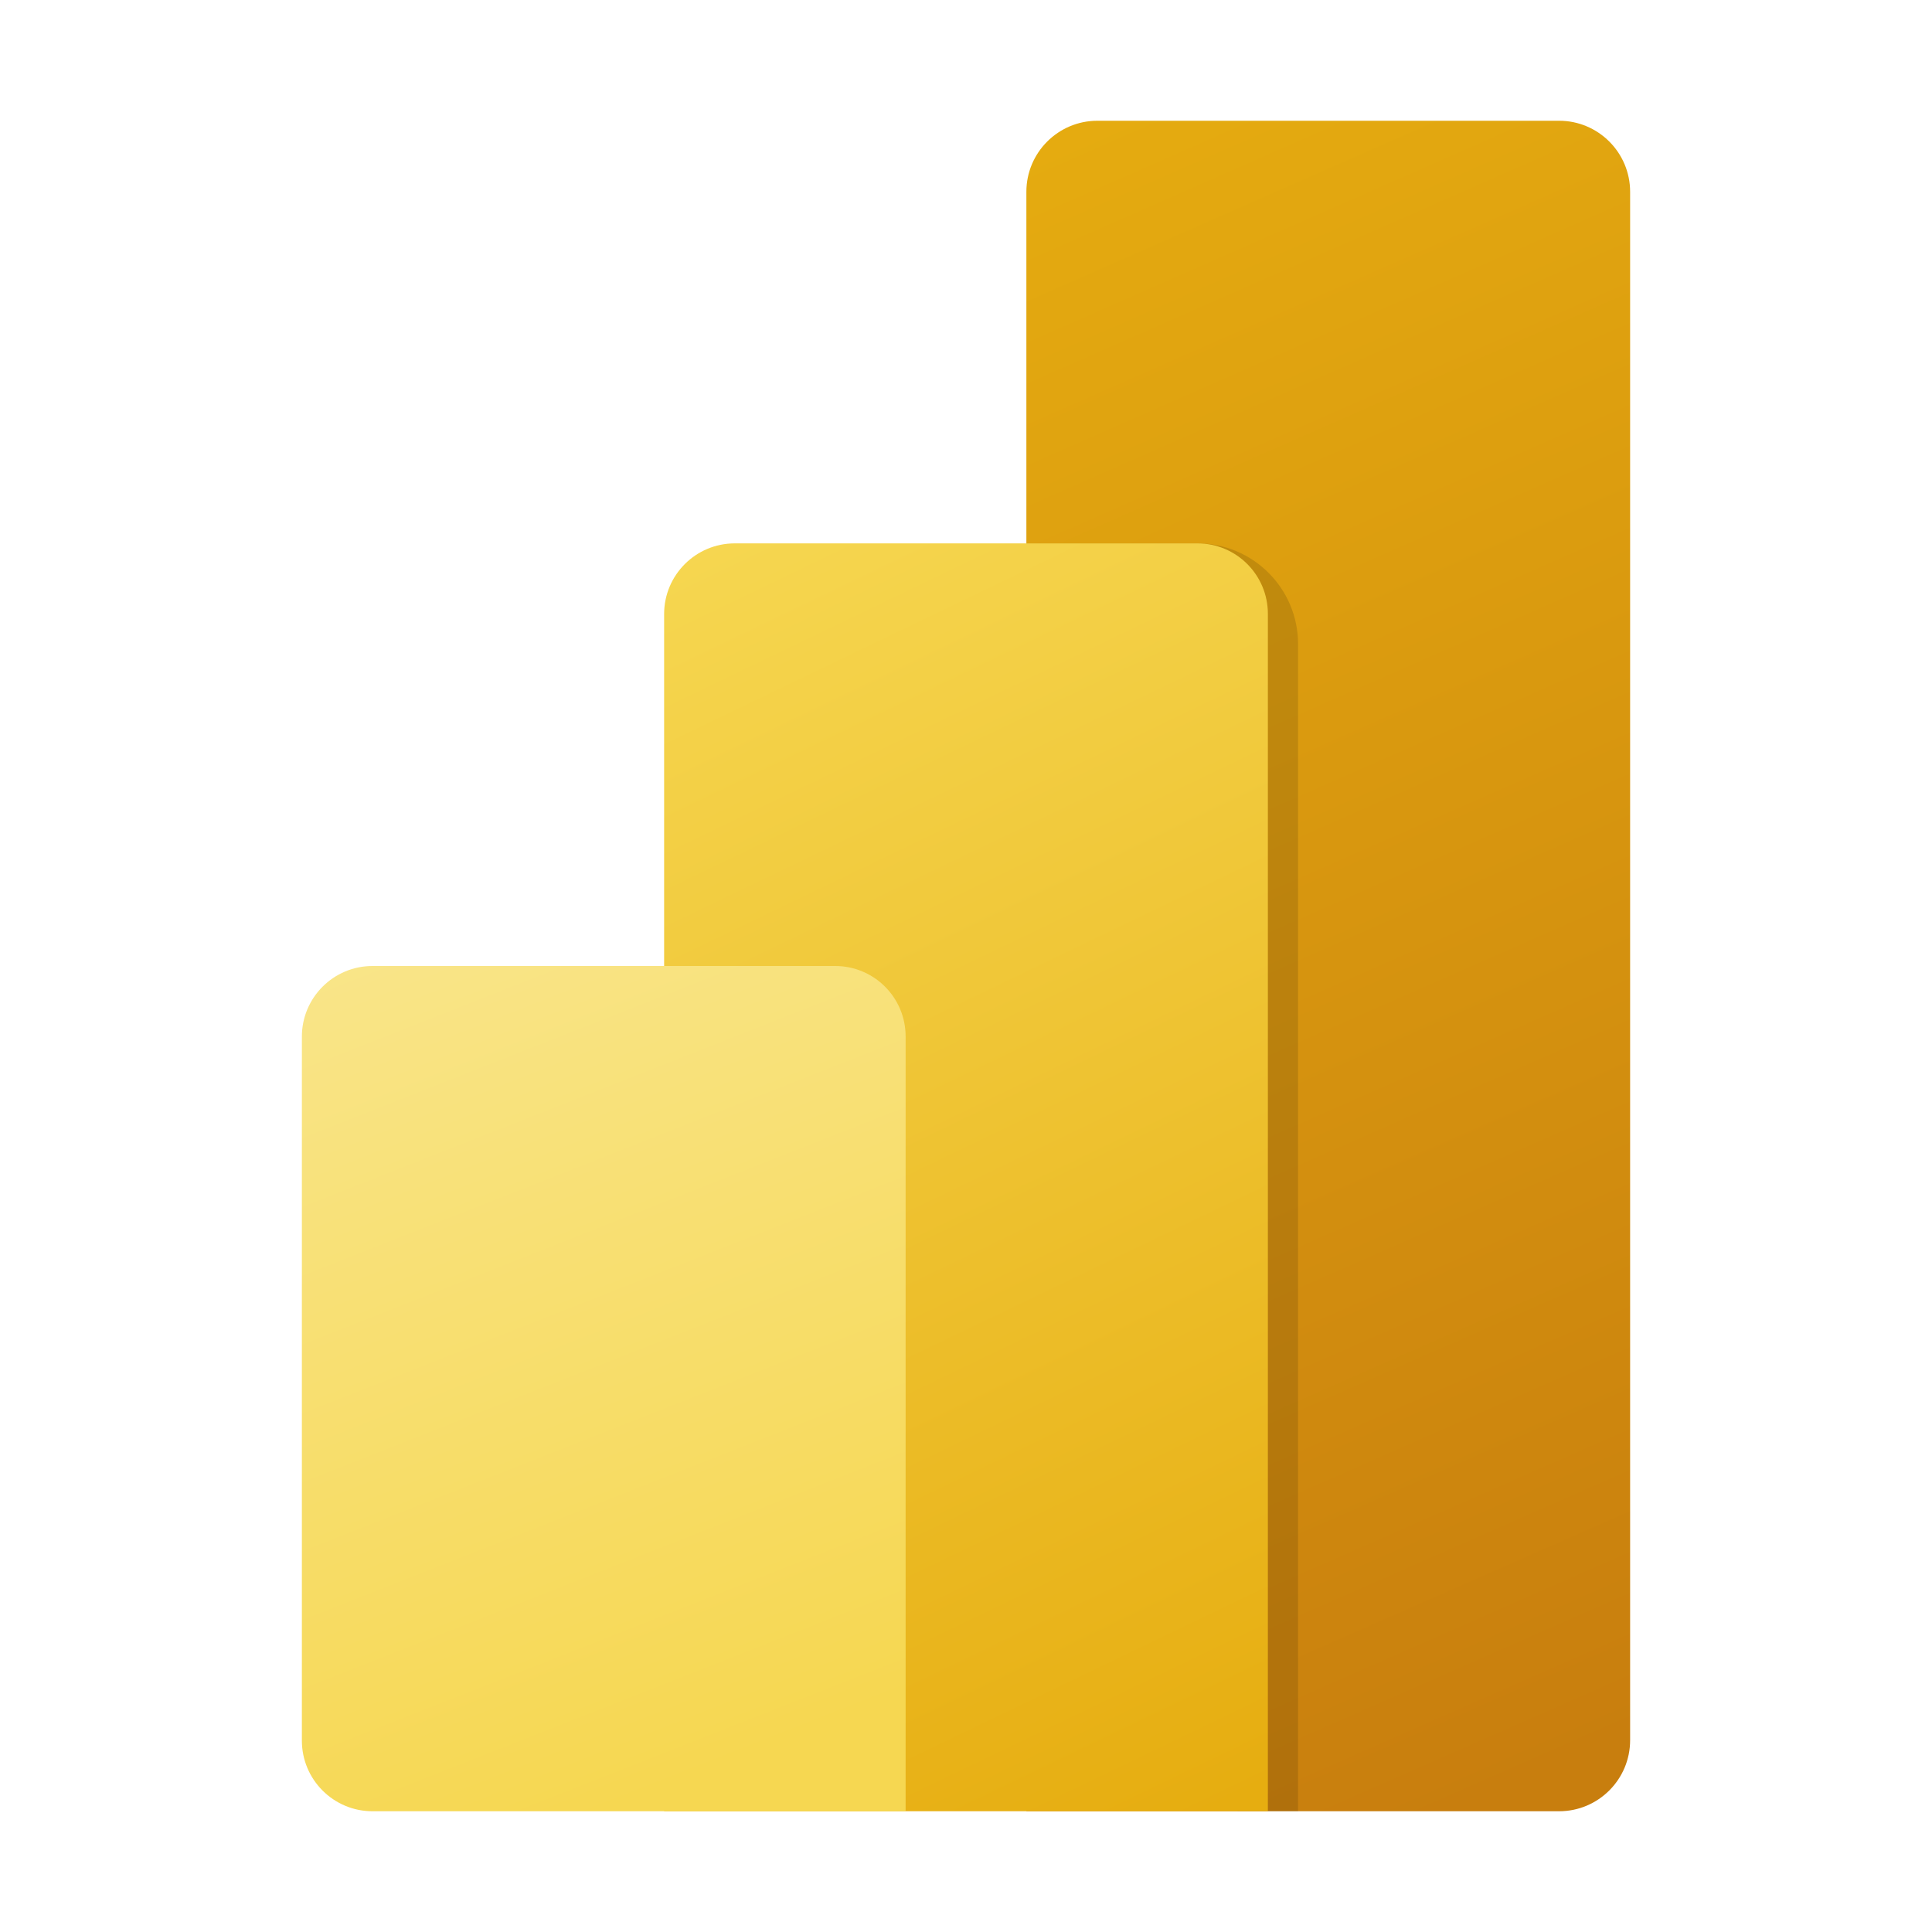
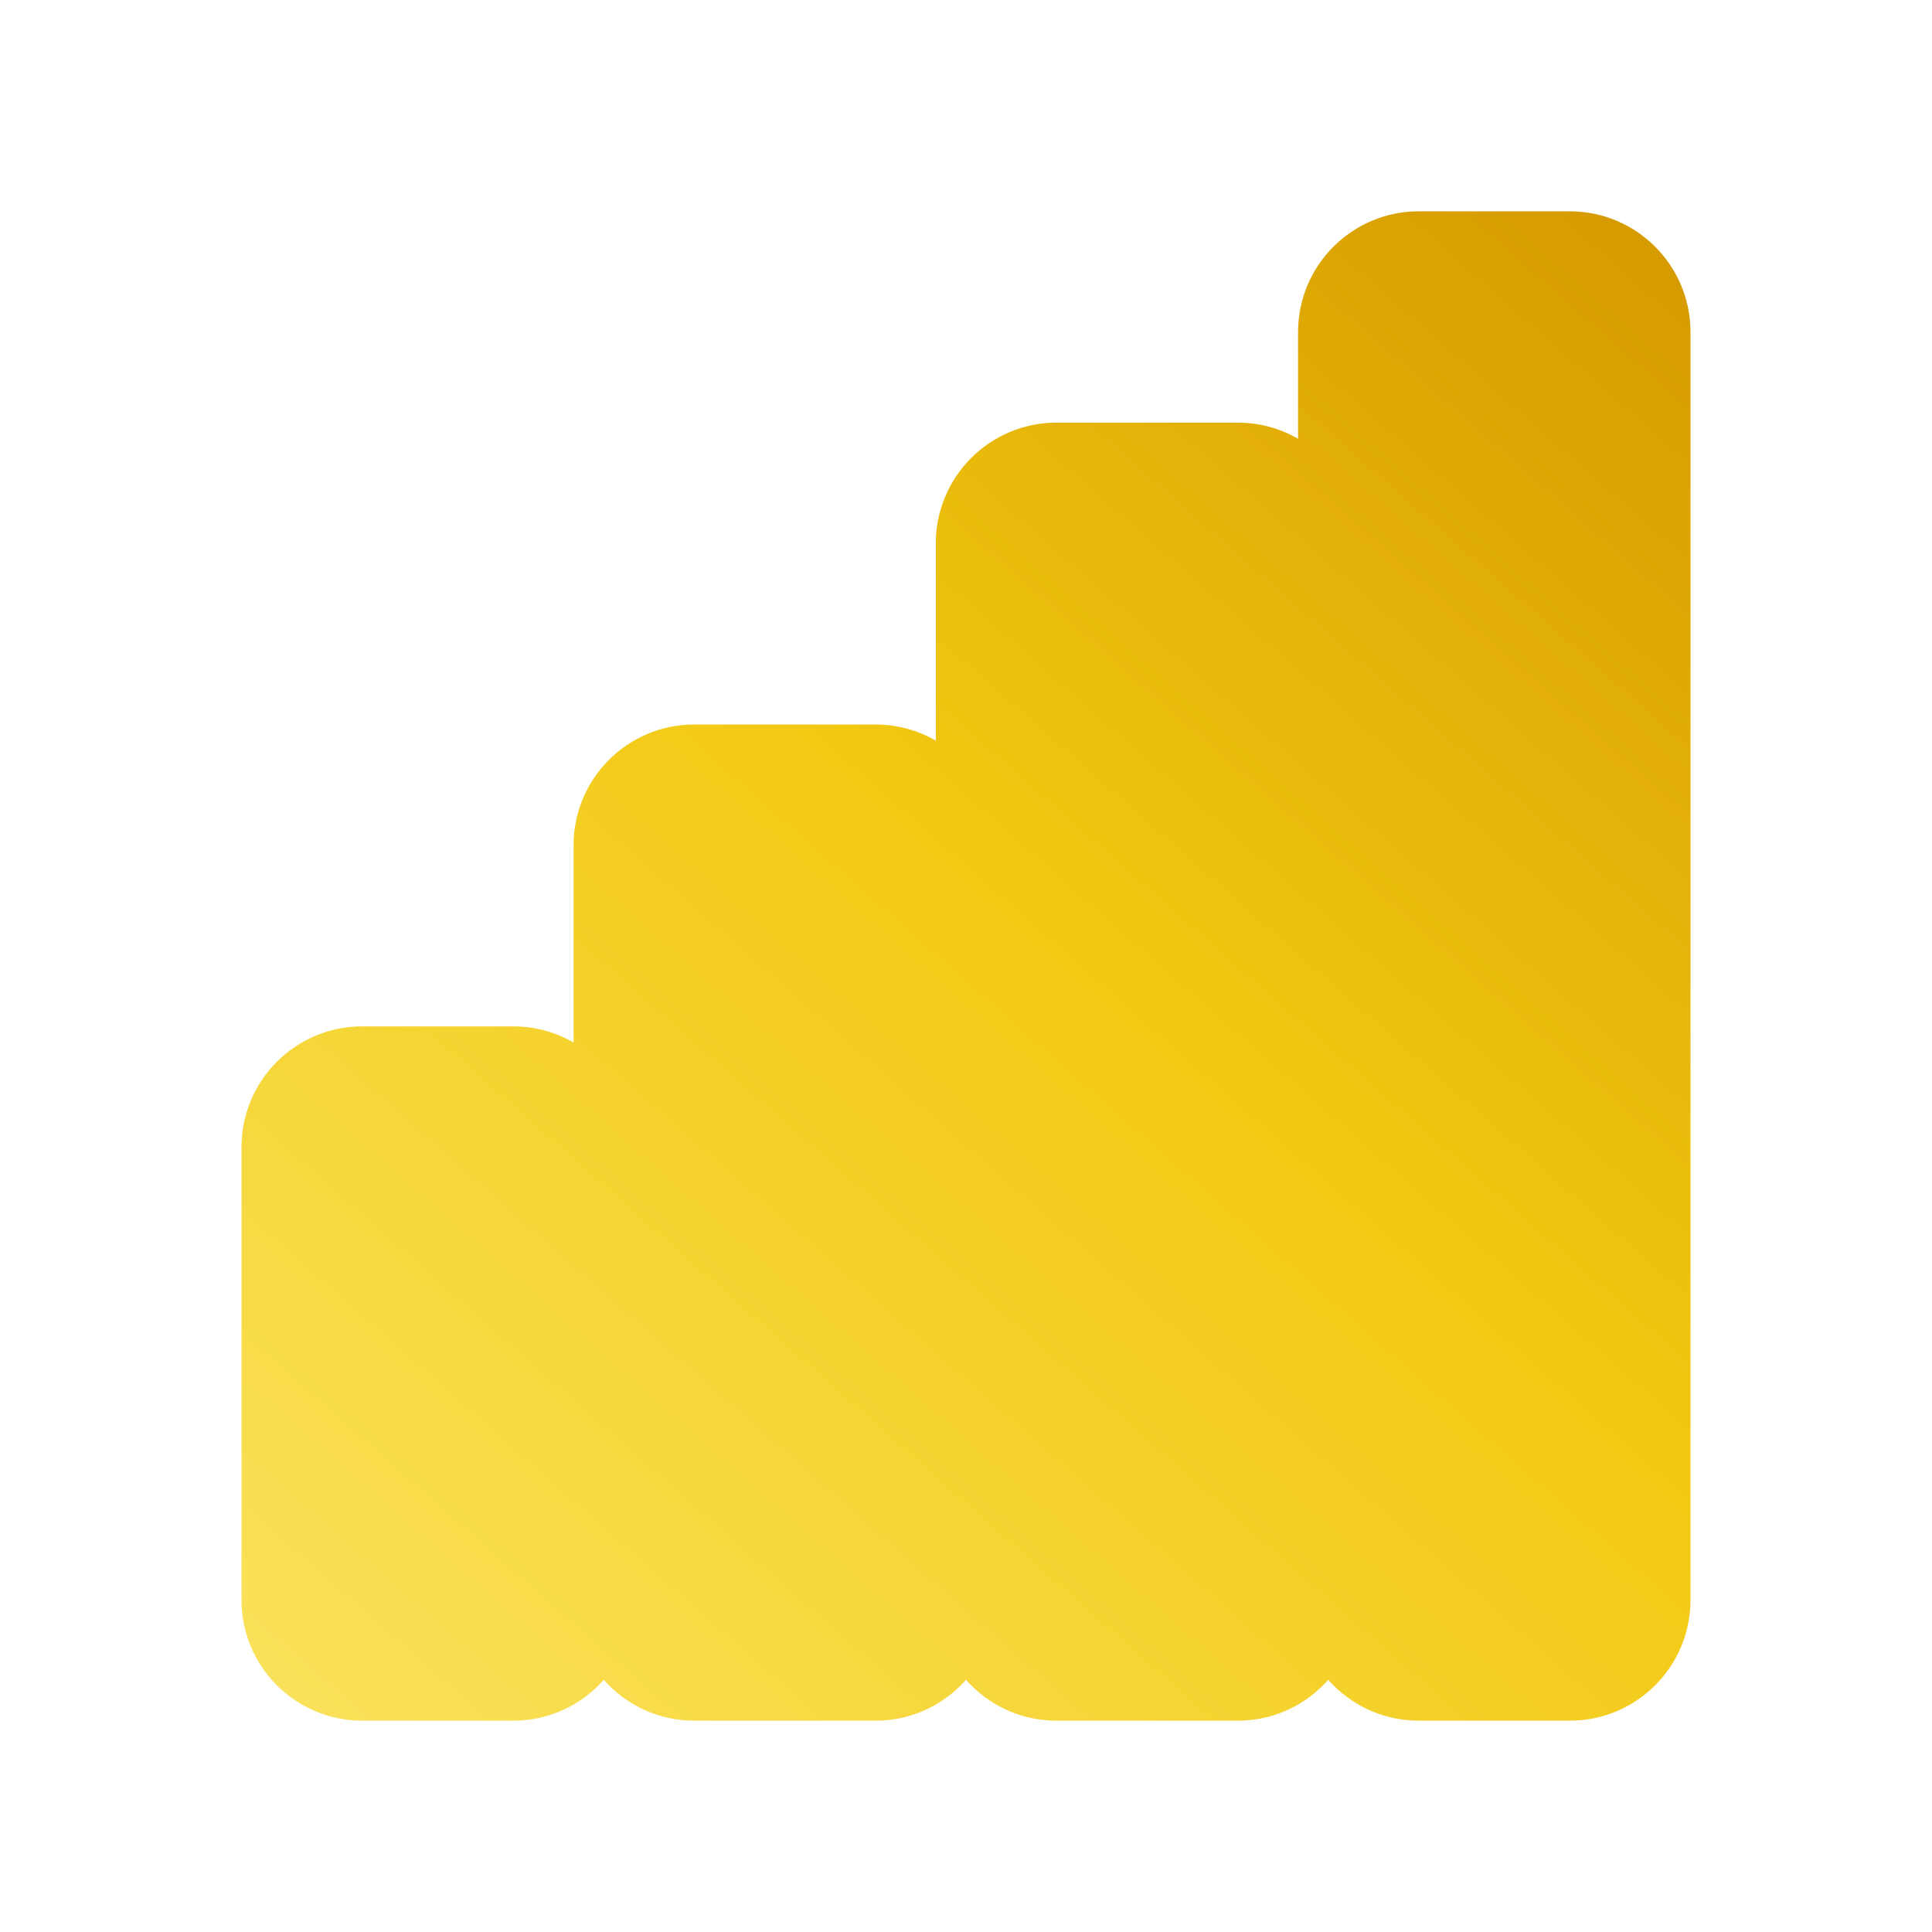
- <svg xmlns="http://www.w3.org/2000/svg" width="32" height="32" fill="currentColor">
-   <path fill="url(#i786d28-a)" d="M27 3.177v25.646c0 .65-.527 1.177-1.177 1.177H17V3.177C17 2.527 17.527 2 18.177 2h7.646C26.473 2 27 2.527 27 3.177" />
-   <path fill="#000" fill-opacity=".25" d="M21.5 30V10.667c0-.92-.746-1.667-1.667-1.667H17v1h2.833c.369 0 .667.299.667.667V30z" opacity=".5" />
-   <path fill="url(#i786d28-b)" d="M21 10.167V30H11V10.17c0-.646.524-1.17 1.17-1.17h7.663C20.478 9 21 9.522 21 10.167" />
-   <path fill="url(#i786d28-c)" d="M5 17.17v11.66c0 .646.524 1.17 1.17 1.17H15V17.167c0-.645-.522-1.167-1.167-1.167H6.17A1.17 1.17 0 0 0 5 17.17" />
+ <svg xmlns="http://www.w3.org/2000/svg" viewBox="0 0 64 64" role="img" aria-label="Microsoft Power BI">
  <defs>
-     <linearGradient id="i786d28-a" x1="15.333" x2="27.097" y1="2" y2="28.715" gradientUnits="userSpaceOnUse">
-       <stop stop-color="#E6AD10" />
-       <stop offset="1" stop-color="#C87E0E" />
-     </linearGradient>
-     <linearGradient id="i786d28-b" x1="10.999" x2="20.929" y1="9" y2="29.633" gradientUnits="userSpaceOnUse">
-       <stop stop-color="#F6D751" />
-       <stop offset="1" stop-color="#E6AD10" />
-     </linearGradient>
-     <linearGradient id="i786d28-c" x1="4.999" x2="10.444" y1="16" y2="29.825" gradientUnits="userSpaceOnUse">
-       <stop stop-color="#F9E589" />
-       <stop offset="1" stop-color="#F6D751" />
+     <linearGradient id="pbi" x1="10" y1="56" x2="53" y2="7" gradientUnits="userSpaceOnUse">
+       <stop stop-color="#F9E159" />
+       <stop offset=".55" stop-color="#F2C811" />
+       <stop offset="1" stop-color="#D69B00" />
    </linearGradient>
  </defs>
+   <rect x="8" y="34" width="13" height="23" rx="4" fill="url(#pbi)" />
+   <rect x="19" y="24" width="14" height="33" rx="4" fill="url(#pbi)" />
+   <rect x="31" y="14" width="14" height="43" rx="4" fill="url(#pbi)" />
+   <rect x="43" y="7" width="13" height="50" rx="4" fill="url(#pbi)" />
</svg>
